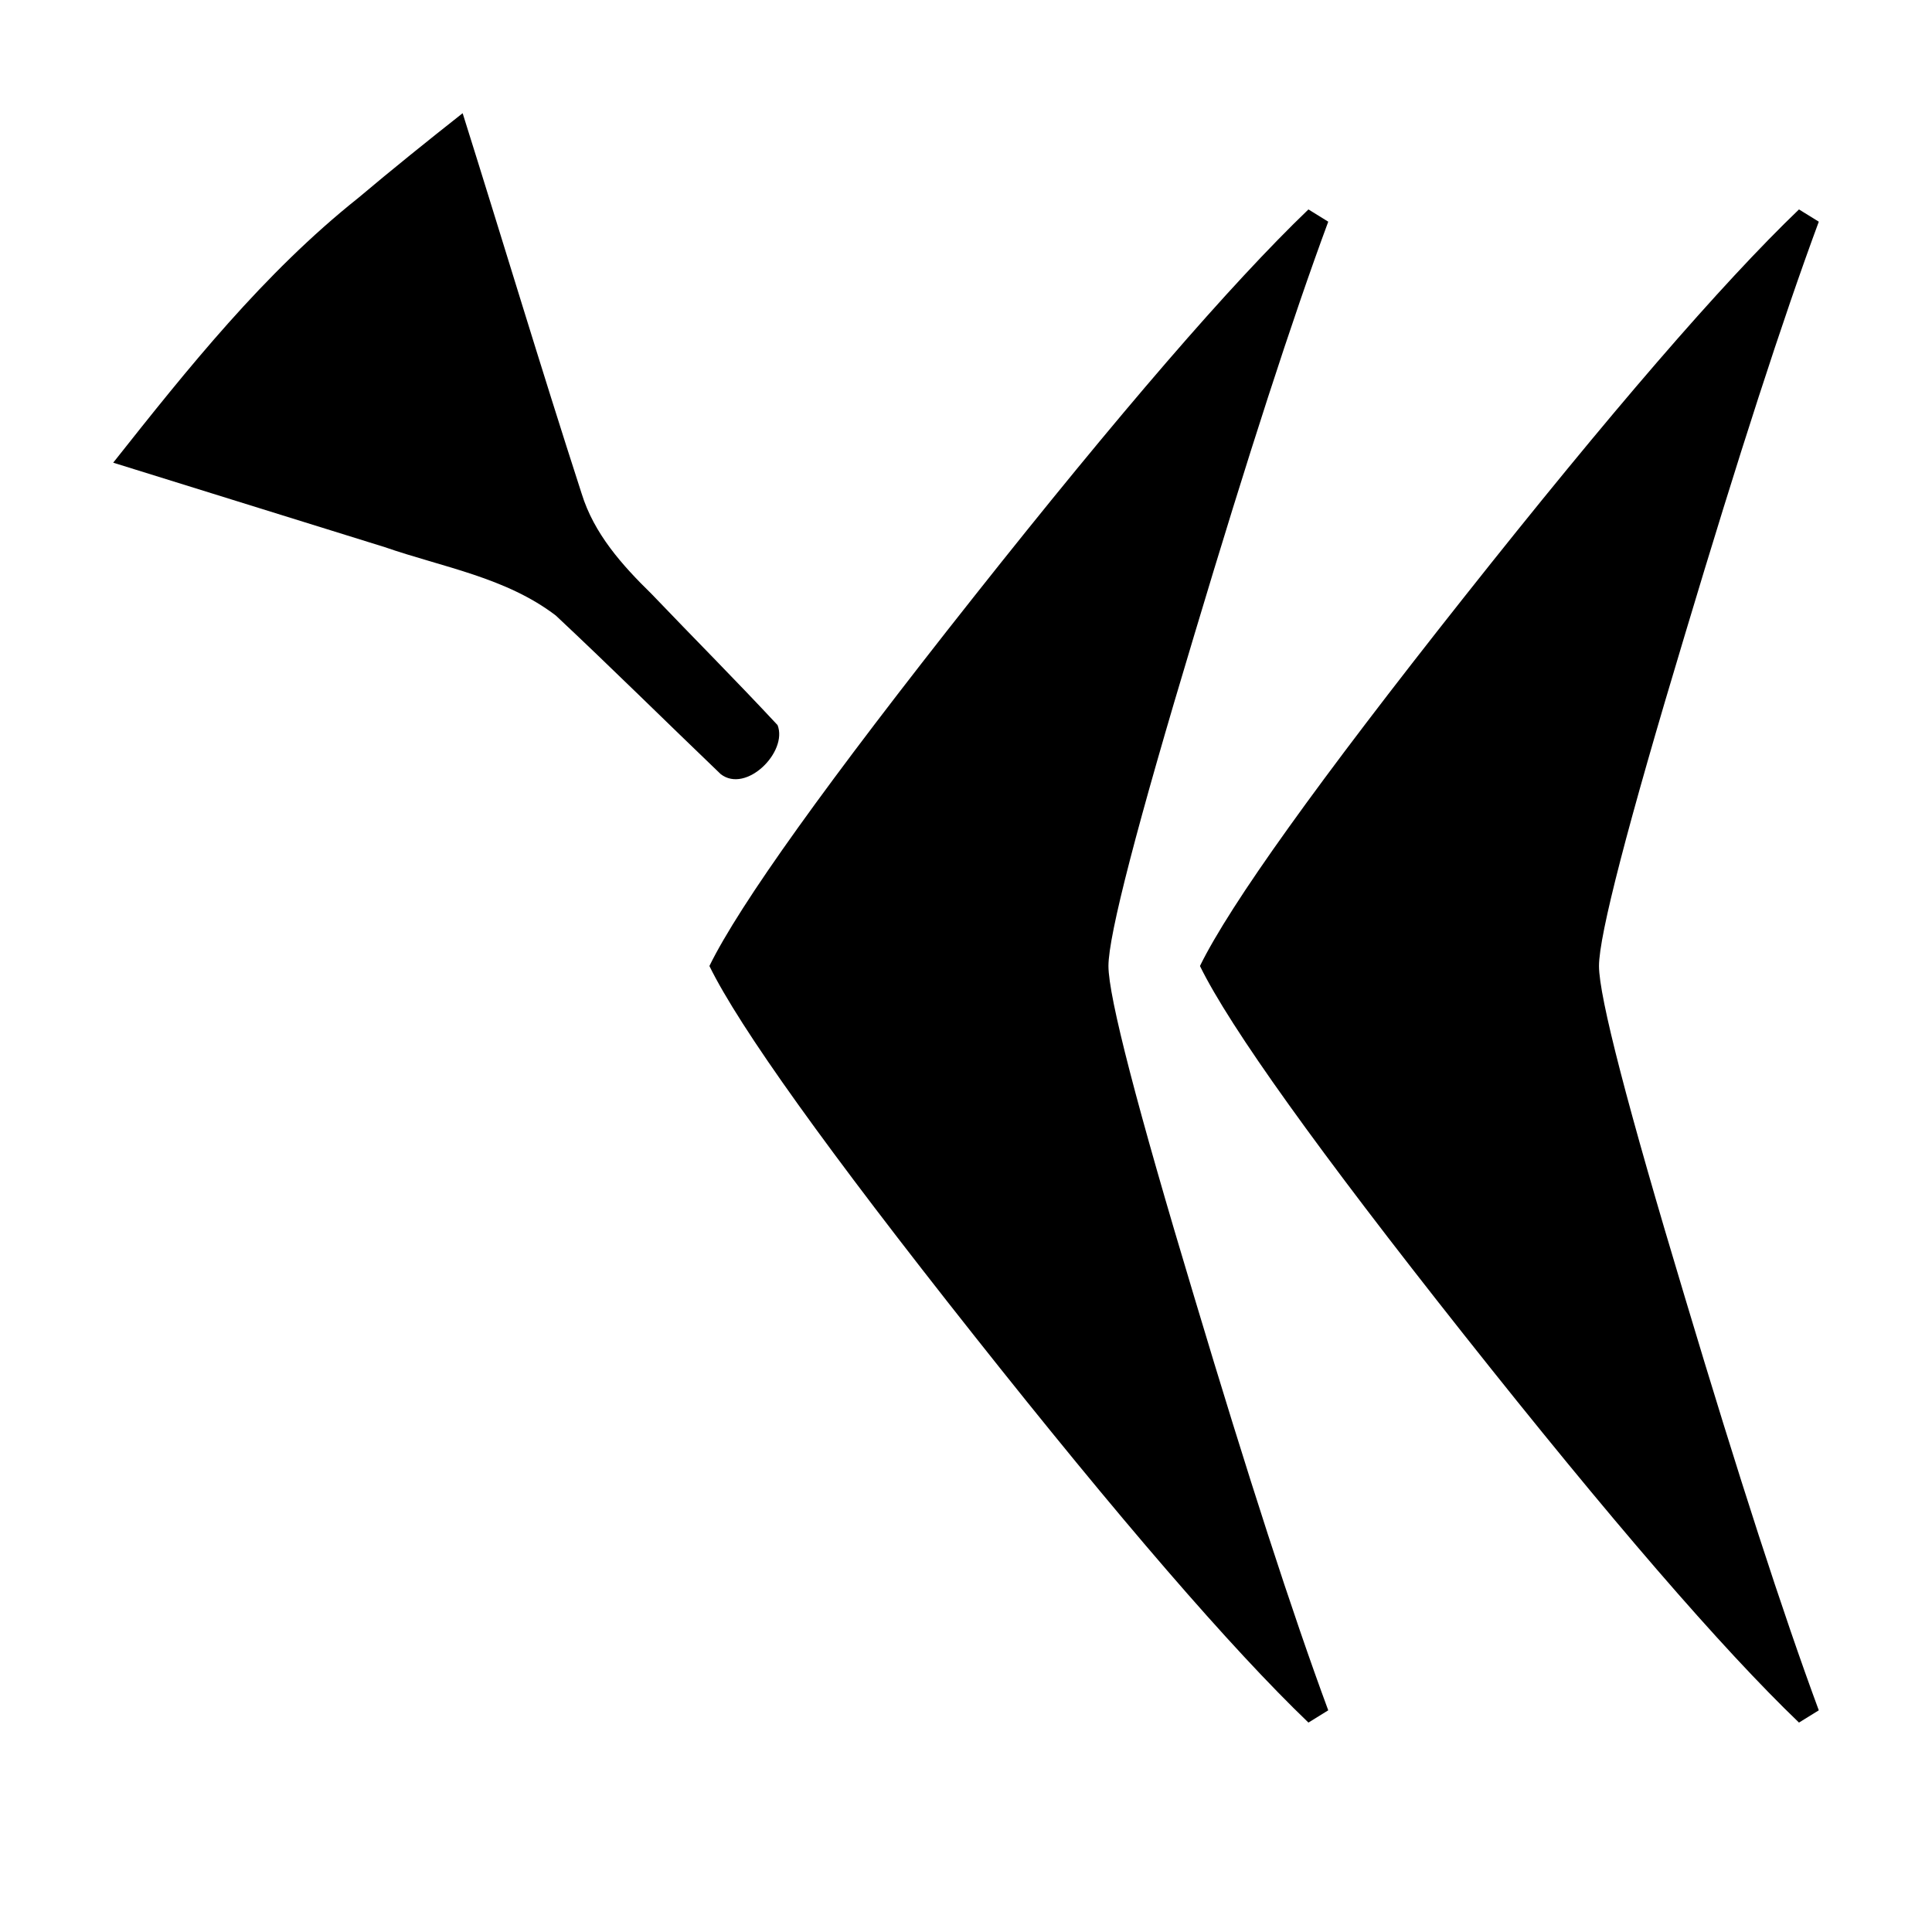
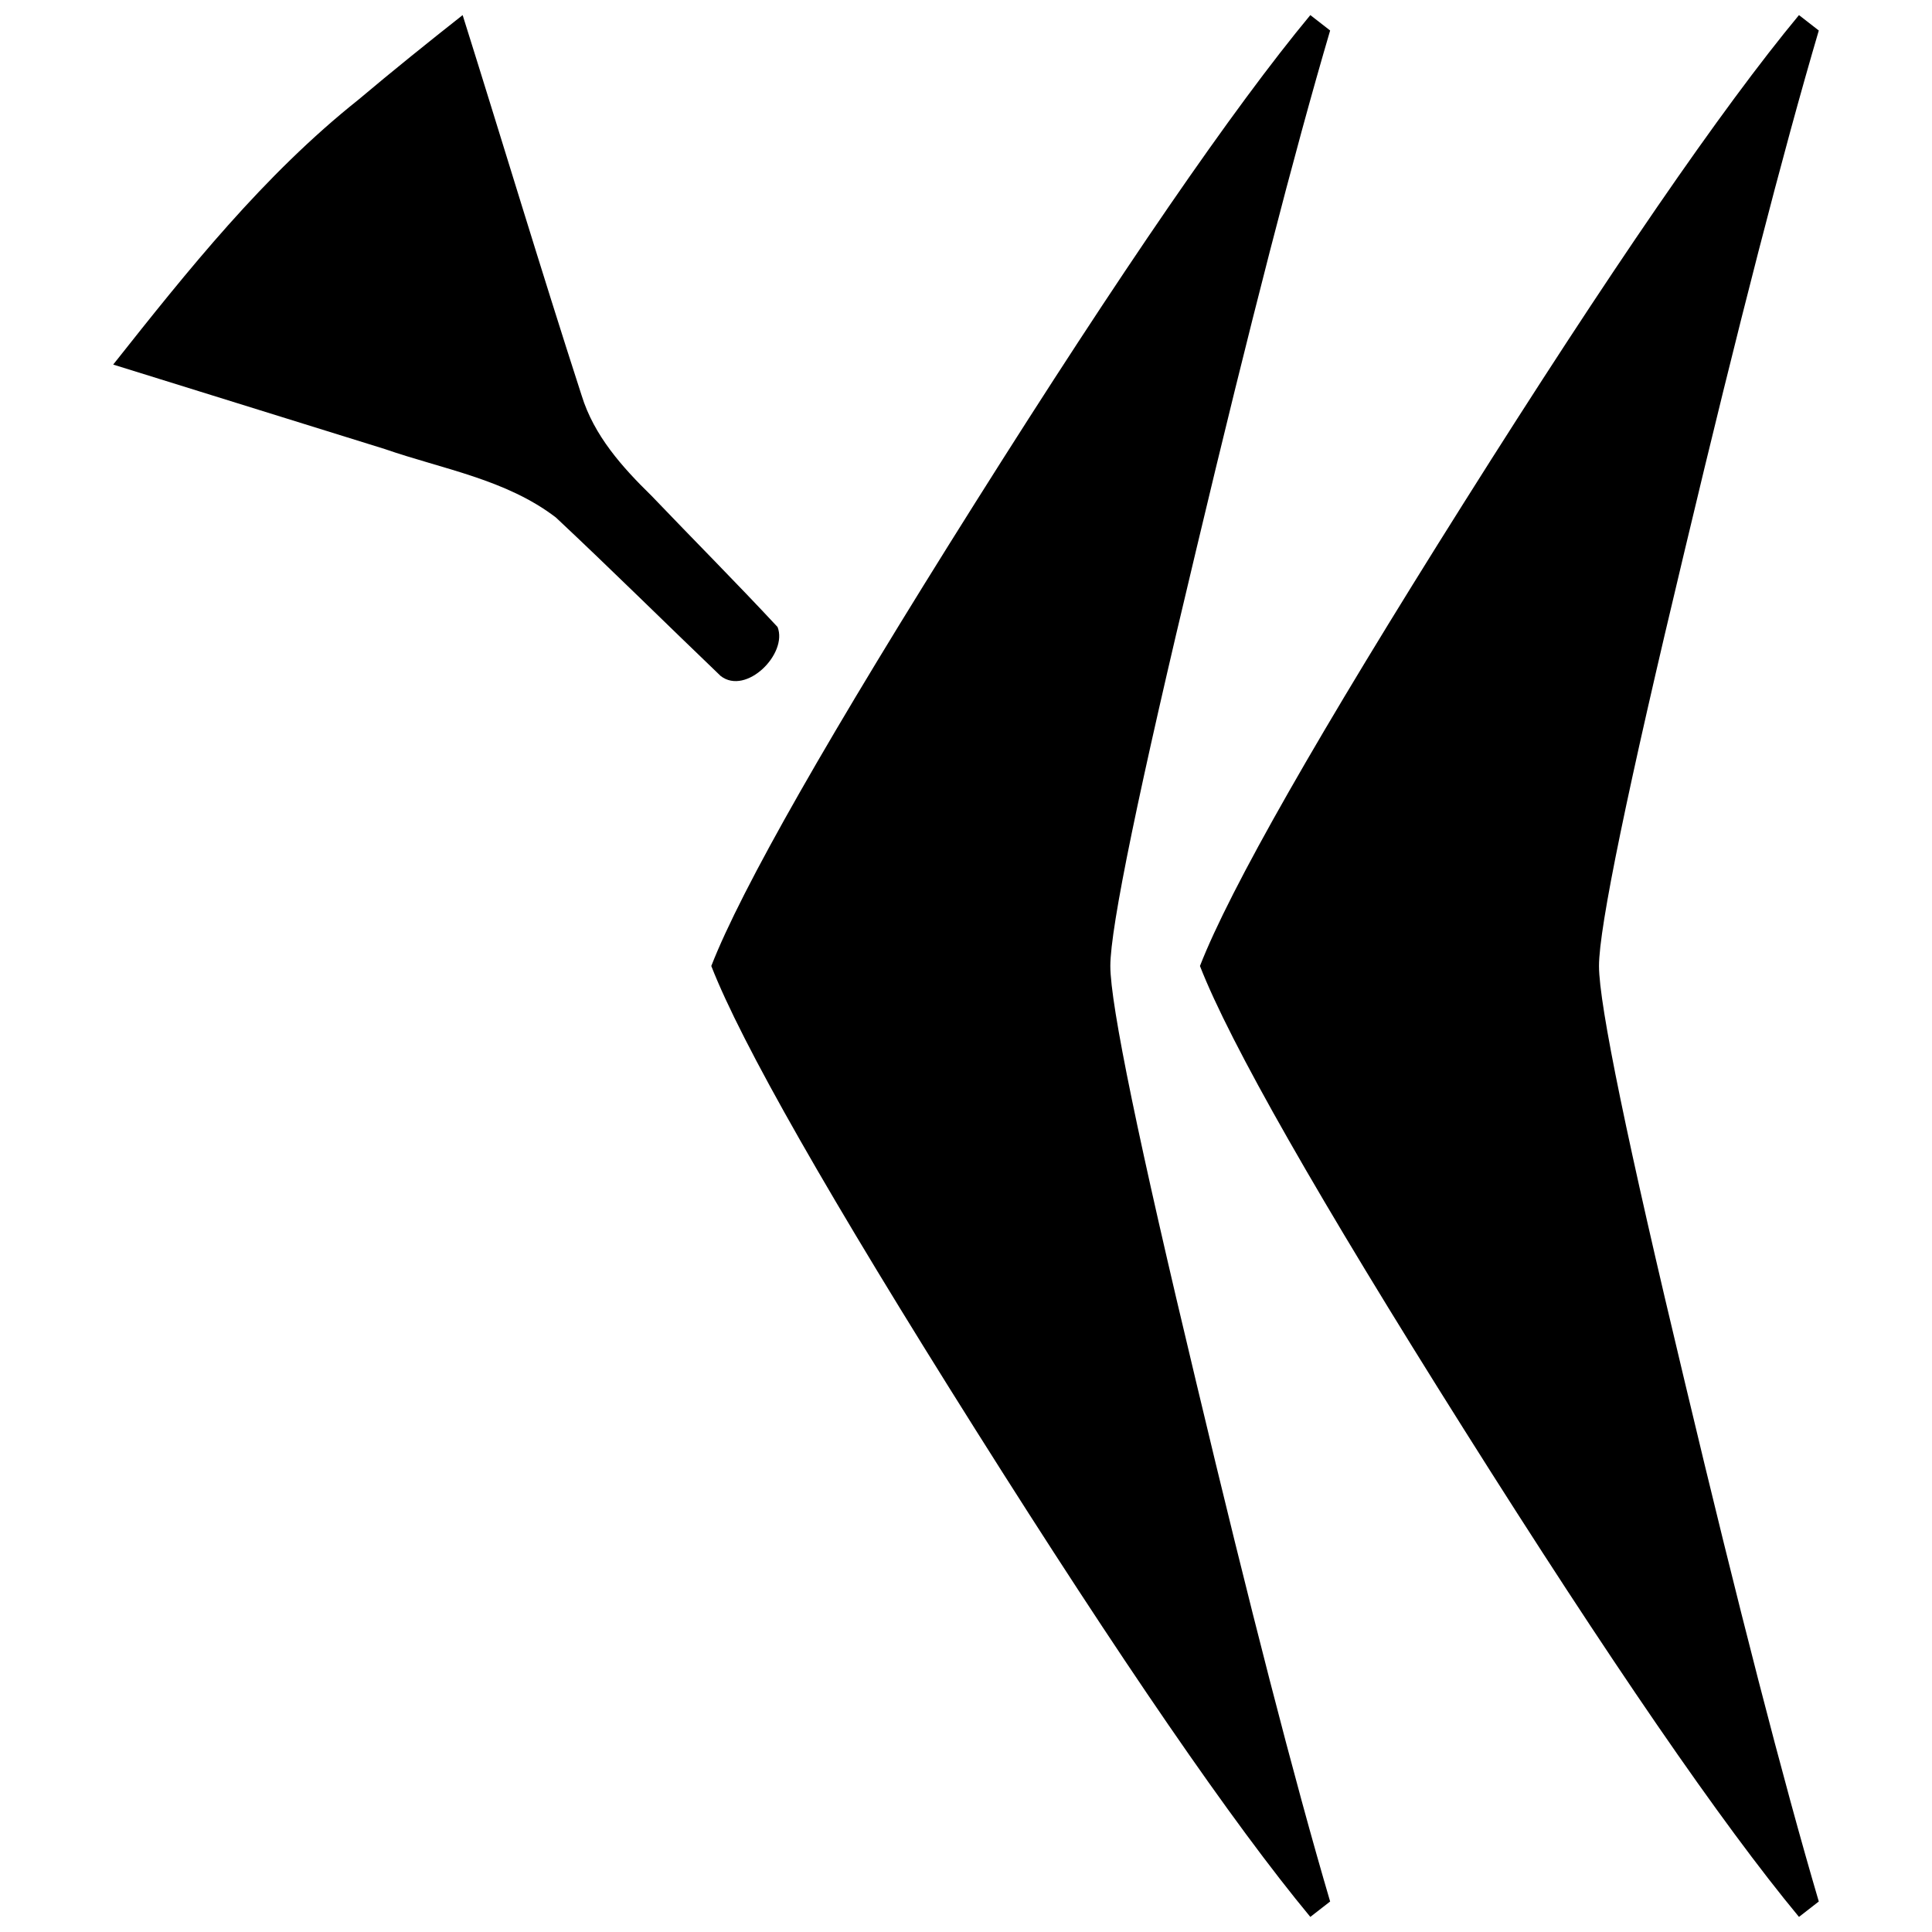
<svg xmlns="http://www.w3.org/2000/svg" viewBox="0 0 541.867 541.867" height="2048" width="2048">
-   <path d="M129.758 31.75c11.176 35.537 21.893 71.227 33.368 106.665 3.475 11.292 11.363 20.099 19.612 28.163 11.748 12.295 23.77 24.347 35.346 36.795 2.935 7.498-8.797 19.26-15.942 13.751-15.443-14.793-30.64-29.856-46.242-44.476-13.964-10.693-31.712-13.551-47.973-19.187L31.75 129.768c20.966-26.472 42.212-53.15 68.786-74.3 9.593-8.086 19.37-15.95 29.222-23.718zm380.359 447.94l-5.557 3.44c-21.695-20.815-53.004-57.063-93.927-108.745-40.922-51.681-65.616-86.166-74.083-103.452 8.467-17.286 33.161-51.77 74.083-103.452 40.923-51.682 72.232-87.93 93.927-108.743l5.557 3.44c-10.055 27.163-22.578 65.792-37.571 115.887-16.052 53.269-24.077 84.225-24.077 92.868s8.025 39.6 24.077 92.87c14.993 50.093 27.517 88.723 37.57 115.887zm-137.584 0l-5.556 3.44c-21.696-20.815-53.005-57.063-93.927-108.745-40.922-51.681-65.617-86.166-74.083-103.452 8.466-17.286 33.16-51.77 74.083-103.452 40.922-51.682 72.231-87.93 93.927-108.743l5.556 3.44c-10.054 27.163-22.577 65.792-37.57 115.887-16.052 53.269-24.078 84.225-24.078 92.868s8.026 39.6 24.077 92.87c14.994 50.093 27.517 88.723 37.571 115.887z" />
+   <path d="M373.063 533.31l-5.556 4.324c-21.696-26.162-53.006-71.72-93.928-136.677-40.922-64.956-65.617-108.299-74.083-130.025 8.466-21.726 33.16-65.067 74.083-130.024C314.501 75.95 345.811 30.392 367.507 4.233l5.556 4.324c-10.054 34.14-22.577 82.691-37.57 145.653-16.053 66.952-24.079 105.86-24.079 116.722 0 10.863 8.026 49.772 24.078 116.725 14.994 62.96 27.517 111.512 37.57 145.653zM510.117 533.31l-5.557 4.324c-21.695-26.162-53.004-71.72-93.927-136.677C369.711 336 345.017 292.658 336.55 270.932c8.467-21.726 33.161-65.067 74.083-130.024C451.556 75.95 482.865 30.392 504.56 4.233l5.557 4.324c-10.055 34.14-22.578 82.691-37.571 145.653-16.052 66.952-24.077 105.86-24.077 116.722 0 10.863 8.025 49.772 24.077 116.725 14.993 62.96 27.517 111.512 37.57 145.653zM129.758 4.233c11.176 35.537 21.893 71.227 33.368 106.665 3.475 11.292 11.363 20.1 19.612 28.163 11.748 12.295 23.77 24.347 35.346 36.795 2.935 7.498-8.797 19.26-15.942 13.751-15.443-14.793-30.64-29.856-46.242-44.476-13.964-10.693-31.712-13.55-47.973-19.187L31.75 102.251c20.966-26.472 42.212-53.15 68.786-74.3 9.593-8.086 19.37-15.95 29.222-23.718z" />
</svg>
